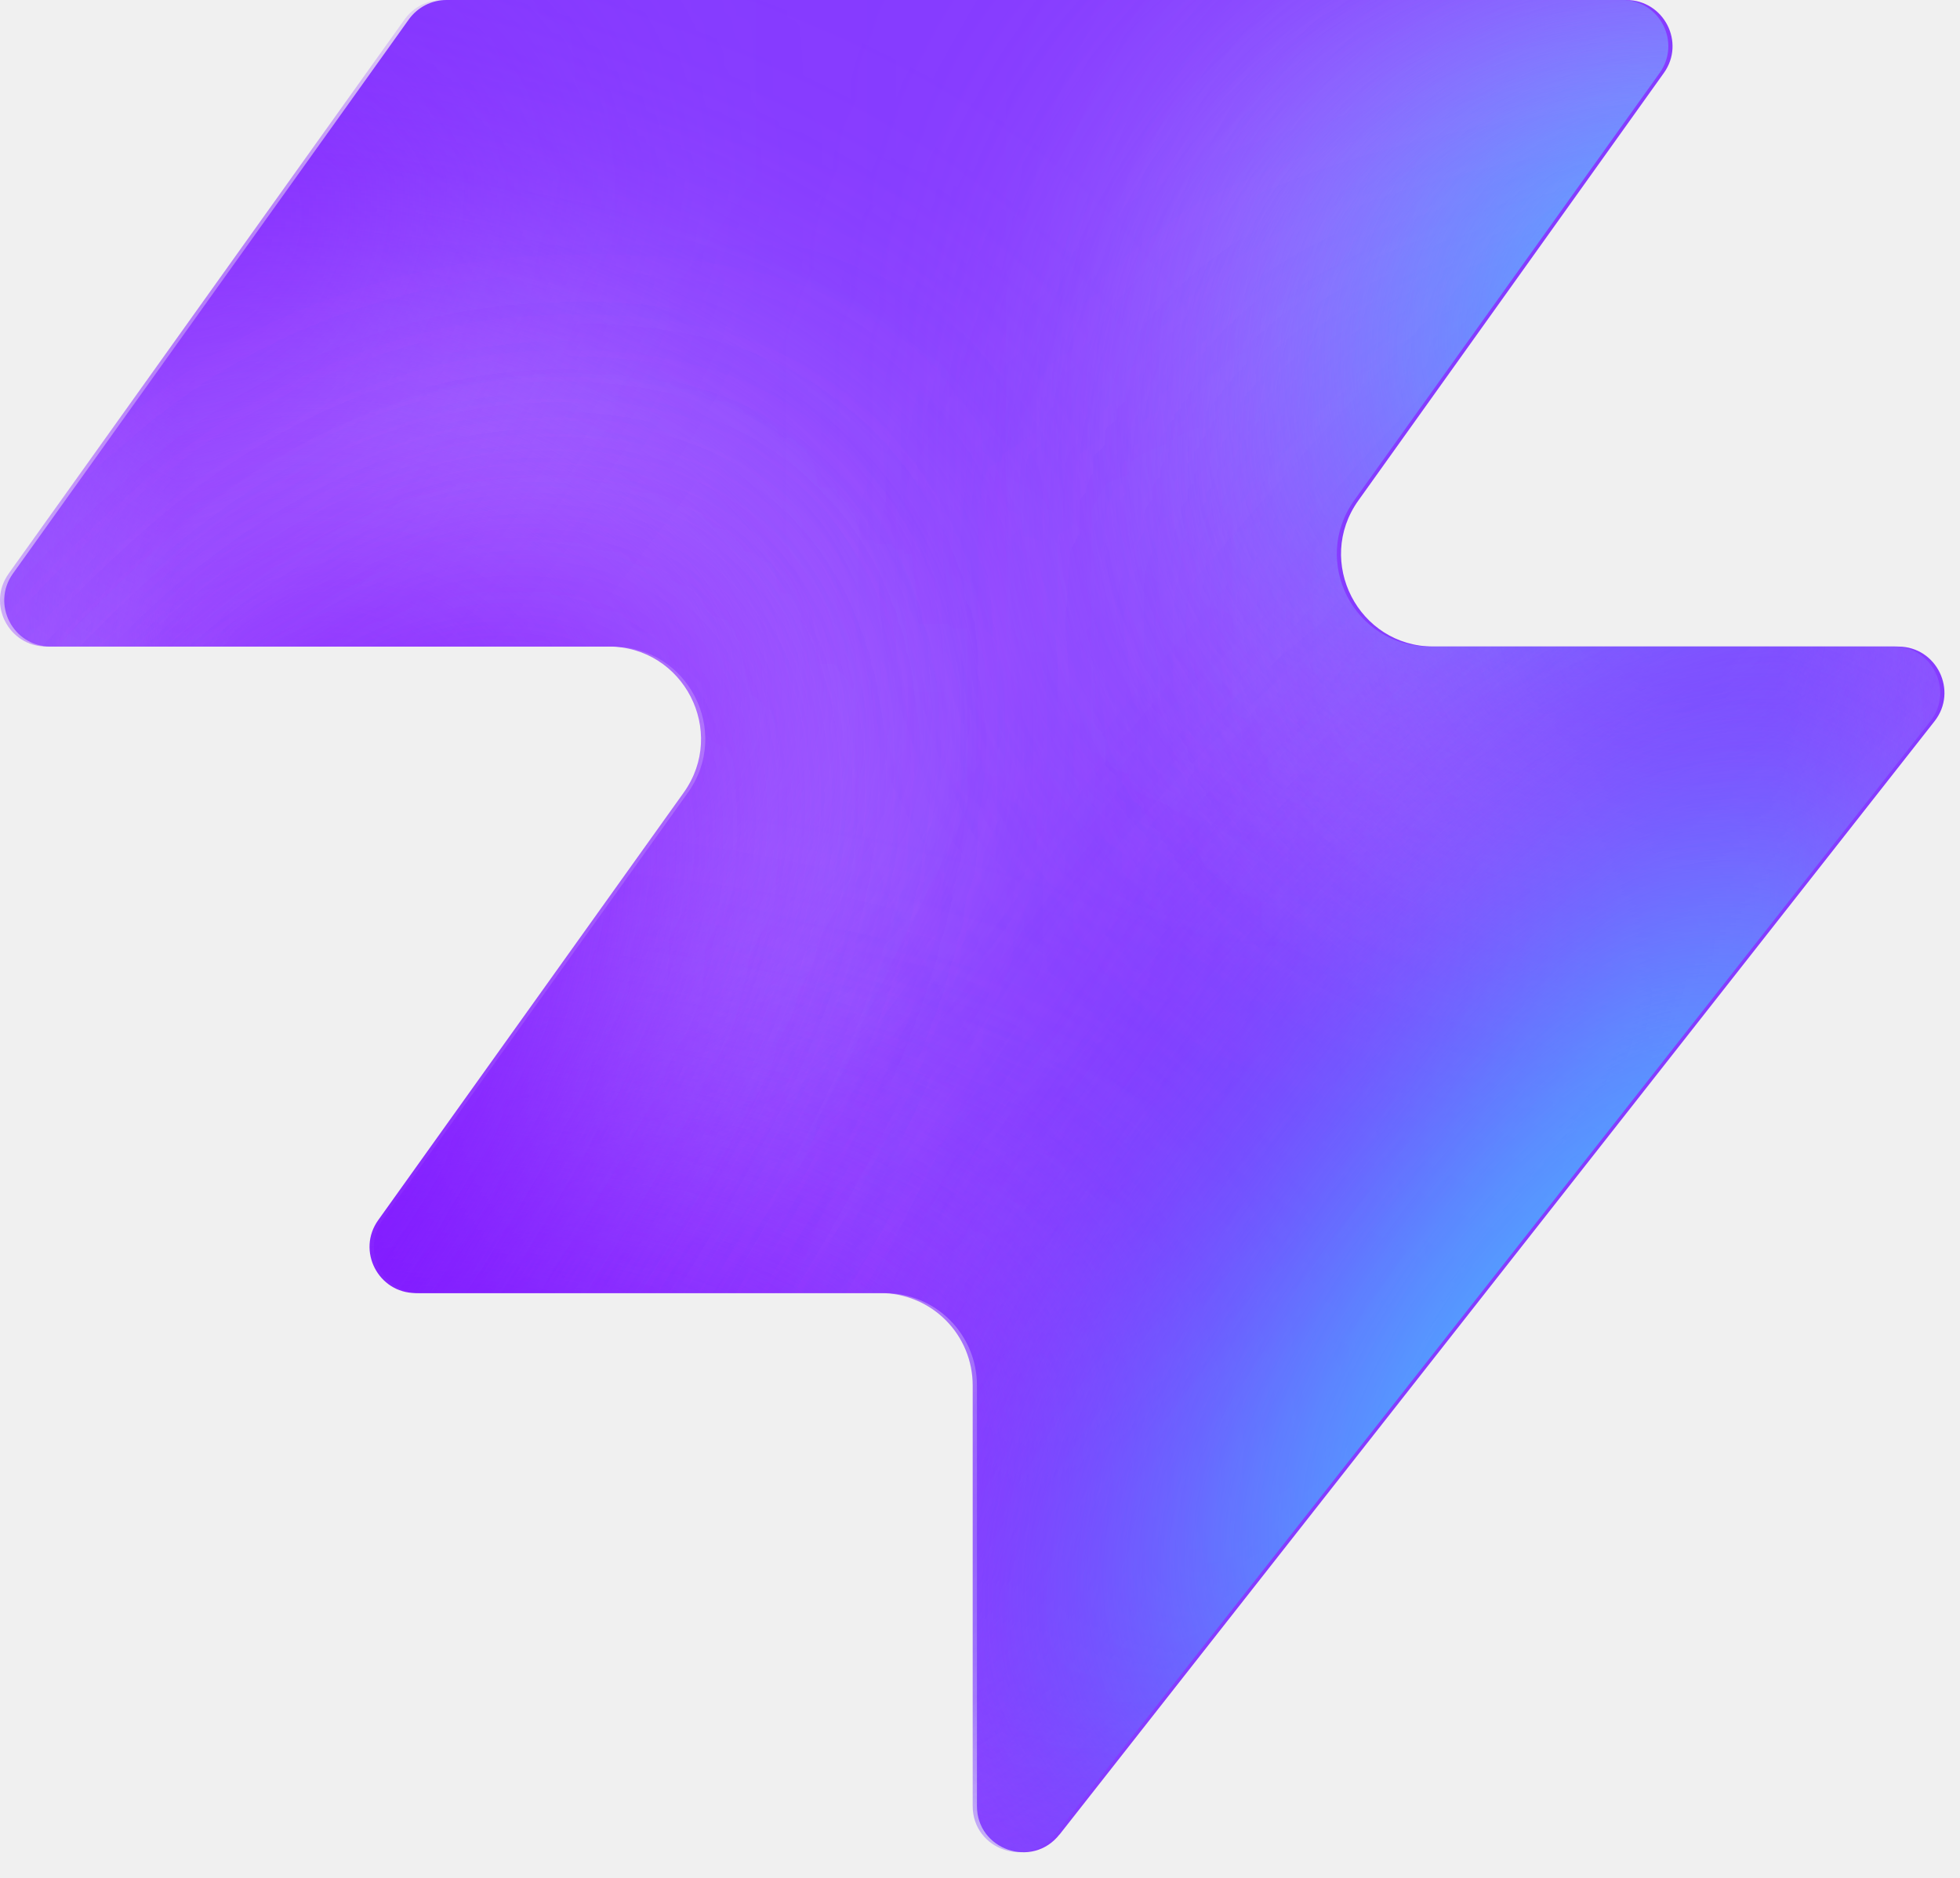
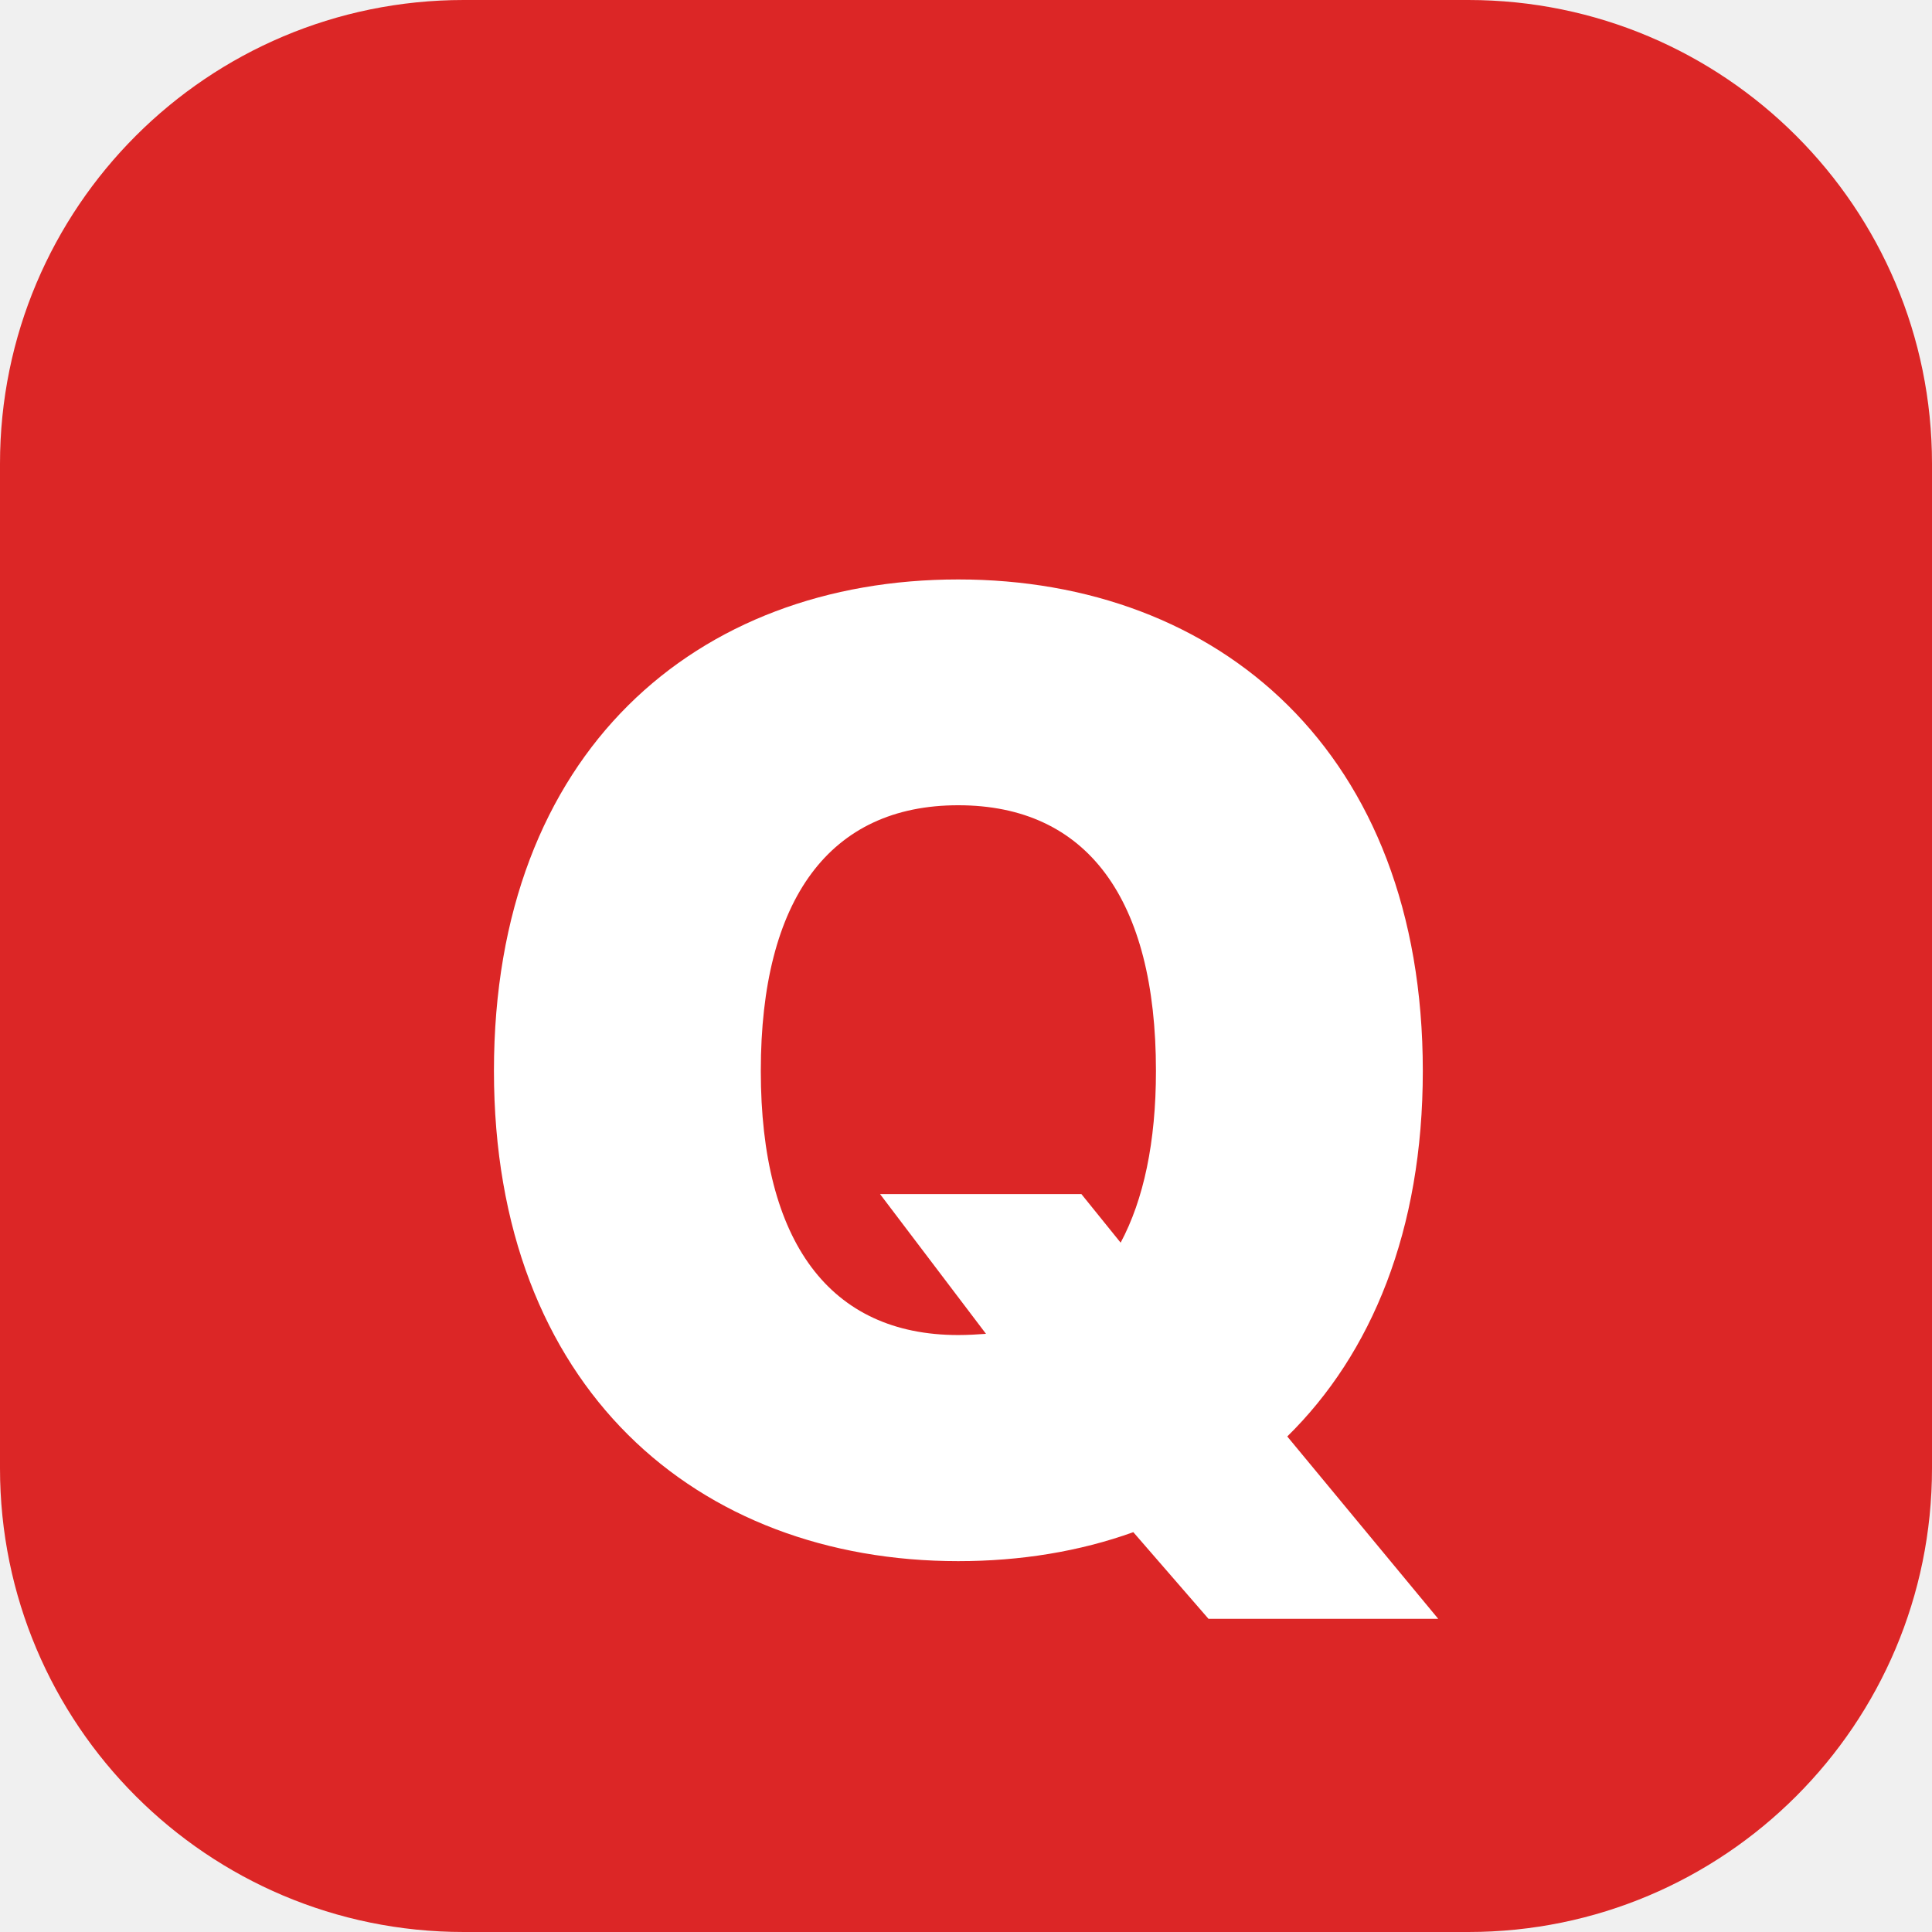
- <svg xmlns="http://www.w3.org/2000/svg" width="48" height="46" fill="none" viewBox="0 0 48 46">
-   <path fill="#863bff" d="M25.946 44.938c-.664.845-2.021.375-2.021-.698V33.937a2.26 2.26 0 0 0-2.262-2.262H10.287c-.92 0-1.456-1.04-.92-1.788l7.48-10.471c1.07-1.497 0-3.578-1.842-3.578H1.237c-.92 0-1.456-1.04-.92-1.788L10.013.474c.214-.297.556-.474.92-.474h28.894c.92 0 1.456 1.04.92 1.788l-7.48 10.471c-1.07 1.498 0 3.579 1.842 3.579h11.377c.943 0 1.473 1.088.89 1.83L25.947 44.94z" style="fill:#863bff;fill:color(display-p3 .525 .23 1);fill-opacity:1" />
-   <mask id="a" width="48" height="46" x="0" y="0" maskUnits="userSpaceOnUse" style="mask-type:alpha">
-     <path fill="#000" d="M25.842 44.938c-.664.844-2.021.375-2.021-.698V33.937a2.26 2.26 0 0 0-2.262-2.262H10.183c-.92 0-1.456-1.04-.92-1.788l7.48-10.471c1.07-1.498 0-3.579-1.842-3.579H1.133c-.92 0-1.456-1.04-.92-1.787L9.91.473c.214-.297.556-.474.92-.474h28.894c.92 0 1.456 1.04.92 1.788l-7.48 10.471c-1.07 1.498 0 3.578 1.842 3.578h11.377c.943 0 1.473 1.088.89 1.832L25.843 44.94z" style="fill:#000;fill-opacity:1" />
-   </mask>
-   <g mask="url(#a)">
-     <g filter="url(#b)">
-       <ellipse cx="5.508" cy="14.704" fill="#ede6ff" rx="5.508" ry="14.704" style="fill:#ede6ff;fill:color(display-p3 .927 .903 1);fill-opacity:1" transform="matrix(.00324 1 1 -.00324 -4.47 31.516)" />
-     </g>
-     <g filter="url(#c)">
-       <ellipse cx="10.399" cy="29.851" fill="#ede6ff" rx="10.399" ry="29.851" style="fill:#ede6ff;fill:color(display-p3 .927 .903 1);fill-opacity:1" transform="matrix(.00324 1 1 -.00324 -39.328 7.883)" />
-     </g>
-     <g filter="url(#d)">
-       <ellipse cx="5.508" cy="30.487" fill="#7e14ff" rx="5.508" ry="30.487" style="fill:#7e14ff;fill:color(display-p3 .492 .077 1);fill-opacity:1" transform="rotate(89.814 -25.913 -14.639)scale(1 -1)" />
-     </g>
-     <g filter="url(#e)">
-       <ellipse cx="5.508" cy="30.599" fill="#7e14ff" rx="5.508" ry="30.599" style="fill:#7e14ff;fill:color(display-p3 .492 .077 1);fill-opacity:1" transform="rotate(89.814 -32.644 -3.334)scale(1 -1)" />
-     </g>
-     <g filter="url(#f)">
-       <ellipse cx="5.508" cy="30.599" fill="#7e14ff" rx="5.508" ry="30.599" style="fill:#7e14ff;fill:color(display-p3 .492 .077 1);fill-opacity:1" transform="matrix(.00324 1 1 -.00324 -34.34 30.47)" />
-     </g>
-     <g filter="url(#g)">
-       <ellipse cx="14.072" cy="22.078" fill="#ede6ff" rx="14.072" ry="22.078" style="fill:#ede6ff;fill:color(display-p3 .927 .903 1);fill-opacity:1" transform="rotate(93.35 24.506 48.493)scale(-1 1)" />
-     </g>
-     <g filter="url(#h)">
-       <ellipse cx="3.47" cy="21.501" fill="#7e14ff" rx="3.47" ry="21.501" style="fill:#7e14ff;fill:color(display-p3 .492 .077 1);fill-opacity:1" transform="rotate(89.009 28.708 47.59)scale(-1 1)" />
-     </g>
-     <g filter="url(#i)">
-       <ellipse cx="3.47" cy="21.501" fill="#7e14ff" rx="3.47" ry="21.501" style="fill:#7e14ff;fill:color(display-p3 .492 .077 1);fill-opacity:1" transform="rotate(89.009 28.708 47.59)scale(-1 1)" />
-     </g>
-     <g filter="url(#j)">
-       <ellipse cx=".387" cy="8.972" fill="#7e14ff" rx="4.407" ry="29.108" style="fill:#7e14ff;fill:color(display-p3 .492 .077 1);fill-opacity:1" transform="rotate(39.51 .387 8.972)" />
-     </g>
-     <g filter="url(#k)">
-       <ellipse cx="47.523" cy="-6.092" fill="#7e14ff" rx="4.407" ry="29.108" style="fill:#7e14ff;fill:color(display-p3 .492 .077 1);fill-opacity:1" transform="rotate(37.892 47.523 -6.092)" />
-     </g>
-     <g filter="url(#l)">
-       <ellipse cx="41.412" cy="6.333" fill="#47bfff" rx="5.971" ry="9.665" style="fill:#47bfff;fill:color(display-p3 .28 .748 1);fill-opacity:1" transform="rotate(37.892 41.412 6.333)" />
-     </g>
-     <g filter="url(#m)">
-       <ellipse cx="-1.879" cy="38.332" fill="#7e14ff" rx="4.407" ry="29.108" style="fill:#7e14ff;fill:color(display-p3 .492 .077 1);fill-opacity:1" transform="rotate(37.892 -1.88 38.332)" />
-     </g>
-     <g filter="url(#n)">
-       <ellipse cx="-1.879" cy="38.332" fill="#7e14ff" rx="4.407" ry="29.108" style="fill:#7e14ff;fill:color(display-p3 .492 .077 1);fill-opacity:1" transform="rotate(37.892 -1.88 38.332)" />
-     </g>
-     <g filter="url(#o)">
-       <ellipse cx="35.651" cy="29.907" fill="#7e14ff" rx="4.407" ry="29.108" style="fill:#7e14ff;fill:color(display-p3 .492 .077 1);fill-opacity:1" transform="rotate(37.892 35.651 29.907)" />
-     </g>
-     <g filter="url(#p)">
-       <ellipse cx="38.418" cy="32.4" fill="#47bfff" rx="5.971" ry="15.297" style="fill:#47bfff;fill:color(display-p3 .28 .748 1);fill-opacity:1" transform="rotate(37.892 38.418 32.4)" />
-     </g>
-   </g>
-   <defs>
-     <filter id="b" width="60.045" height="41.654" x="-19.77" y="16.149" color-interpolation-filters="sRGB" filterUnits="userSpaceOnUse">
-       <feFlood flood-opacity="0" result="BackgroundImageFix" />
-       <feBlend in="SourceGraphic" in2="BackgroundImageFix" result="shape" />
-       <feGaussianBlur result="effect1_foregroundBlur_2002_17158" stdDeviation="7.659" />
-     </filter>
-     <filter id="c" width="90.34" height="51.437" x="-54.613" y="-7.533" color-interpolation-filters="sRGB" filterUnits="userSpaceOnUse">
-       <feFlood flood-opacity="0" result="BackgroundImageFix" />
-       <feBlend in="SourceGraphic" in2="BackgroundImageFix" result="shape" />
-       <feGaussianBlur result="effect1_foregroundBlur_2002_17158" stdDeviation="7.659" />
-     </filter>
-     <filter id="d" width="79.355" height="29.4" x="-49.64" y="2.03" color-interpolation-filters="sRGB" filterUnits="userSpaceOnUse">
-       <feFlood flood-opacity="0" result="BackgroundImageFix" />
-       <feBlend in="SourceGraphic" in2="BackgroundImageFix" result="shape" />
-       <feGaussianBlur result="effect1_foregroundBlur_2002_17158" stdDeviation="4.596" />
-     </filter>
-     <filter id="e" width="79.579" height="29.4" x="-45.045" y="20.029" color-interpolation-filters="sRGB" filterUnits="userSpaceOnUse">
-       <feFlood flood-opacity="0" result="BackgroundImageFix" />
-       <feBlend in="SourceGraphic" in2="BackgroundImageFix" result="shape" />
-       <feGaussianBlur result="effect1_foregroundBlur_2002_17158" stdDeviation="4.596" />
-     </filter>
-     <filter id="f" width="79.579" height="29.4" x="-43.513" y="21.178" color-interpolation-filters="sRGB" filterUnits="userSpaceOnUse">
-       <feFlood flood-opacity="0" result="BackgroundImageFix" />
-       <feBlend in="SourceGraphic" in2="BackgroundImageFix" result="shape" />
-       <feGaussianBlur result="effect1_foregroundBlur_2002_17158" stdDeviation="4.596" />
-     </filter>
-     <filter id="g" width="74.749" height="58.852" x="15.756" y="-17.901" color-interpolation-filters="sRGB" filterUnits="userSpaceOnUse">
-       <feFlood flood-opacity="0" result="BackgroundImageFix" />
-       <feBlend in="SourceGraphic" in2="BackgroundImageFix" result="shape" />
-       <feGaussianBlur result="effect1_foregroundBlur_2002_17158" stdDeviation="7.659" />
-     </filter>
-     <filter id="h" width="61.377" height="25.362" x="23.548" y="2.284" color-interpolation-filters="sRGB" filterUnits="userSpaceOnUse">
-       <feFlood flood-opacity="0" result="BackgroundImageFix" />
-       <feBlend in="SourceGraphic" in2="BackgroundImageFix" result="shape" />
-       <feGaussianBlur result="effect1_foregroundBlur_2002_17158" stdDeviation="4.596" />
-     </filter>
-     <filter id="i" width="61.377" height="25.362" x="23.548" y="2.284" color-interpolation-filters="sRGB" filterUnits="userSpaceOnUse">
-       <feFlood flood-opacity="0" result="BackgroundImageFix" />
-       <feBlend in="SourceGraphic" in2="BackgroundImageFix" result="shape" />
-       <feGaussianBlur result="effect1_foregroundBlur_2002_17158" stdDeviation="4.596" />
-     </filter>
-     <filter id="j" width="56.045" height="63.649" x="-27.636" y="-22.853" color-interpolation-filters="sRGB" filterUnits="userSpaceOnUse">
-       <feFlood flood-opacity="0" result="BackgroundImageFix" />
-       <feBlend in="SourceGraphic" in2="BackgroundImageFix" result="shape" />
-       <feGaussianBlur result="effect1_foregroundBlur_2002_17158" stdDeviation="4.596" />
-     </filter>
-     <filter id="k" width="54.814" height="64.646" x="20.116" y="-38.415" color-interpolation-filters="sRGB" filterUnits="userSpaceOnUse">
-       <feFlood flood-opacity="0" result="BackgroundImageFix" />
-       <feBlend in="SourceGraphic" in2="BackgroundImageFix" result="shape" />
-       <feGaussianBlur result="effect1_foregroundBlur_2002_17158" stdDeviation="4.596" />
-     </filter>
-     <filter id="l" width="33.541" height="35.313" x="24.641" y="-11.323" color-interpolation-filters="sRGB" filterUnits="userSpaceOnUse">
-       <feFlood flood-opacity="0" result="BackgroundImageFix" />
-       <feBlend in="SourceGraphic" in2="BackgroundImageFix" result="shape" />
-       <feGaussianBlur result="effect1_foregroundBlur_2002_17158" stdDeviation="4.596" />
-     </filter>
-     <filter id="m" width="54.814" height="64.646" x="-29.286" y="6.009" color-interpolation-filters="sRGB" filterUnits="userSpaceOnUse">
-       <feFlood flood-opacity="0" result="BackgroundImageFix" />
-       <feBlend in="SourceGraphic" in2="BackgroundImageFix" result="shape" />
-       <feGaussianBlur result="effect1_foregroundBlur_2002_17158" stdDeviation="4.596" />
-     </filter>
-     <filter id="n" width="54.814" height="64.646" x="-29.286" y="6.009" color-interpolation-filters="sRGB" filterUnits="userSpaceOnUse">
-       <feFlood flood-opacity="0" result="BackgroundImageFix" />
-       <feBlend in="SourceGraphic" in2="BackgroundImageFix" result="shape" />
-       <feGaussianBlur result="effect1_foregroundBlur_2002_17158" stdDeviation="4.596" />
-     </filter>
-     <filter id="o" width="54.814" height="64.646" x="8.244" y="-2.416" color-interpolation-filters="sRGB" filterUnits="userSpaceOnUse">
-       <feFlood flood-opacity="0" result="BackgroundImageFix" />
-       <feBlend in="SourceGraphic" in2="BackgroundImageFix" result="shape" />
-       <feGaussianBlur result="effect1_foregroundBlur_2002_17158" stdDeviation="4.596" />
-     </filter>
-     <filter id="p" width="39.409" height="43.623" x="18.713" y="10.588" color-interpolation-filters="sRGB" filterUnits="userSpaceOnUse">
-       <feFlood flood-opacity="0" result="BackgroundImageFix" />
-       <feBlend in="SourceGraphic" in2="BackgroundImageFix" result="shape" />
-       <feGaussianBlur result="effect1_foregroundBlur_2002_17158" stdDeviation="4.596" />
-     </filter>
-   </defs>
+ <svg xmlns="http://www.w3.org/2000/svg" viewBox="0 0 100 100">
+   <rect width="100" height="100" rx="24" fill="#dc2626" />
+   <text x="50" y="54" font-family="system-ui, -apple-system, sans-serif" font-size="68" font-weight="900" fill="white" text-anchor="middle" dominant-baseline="middle">Q</text>
</svg>
